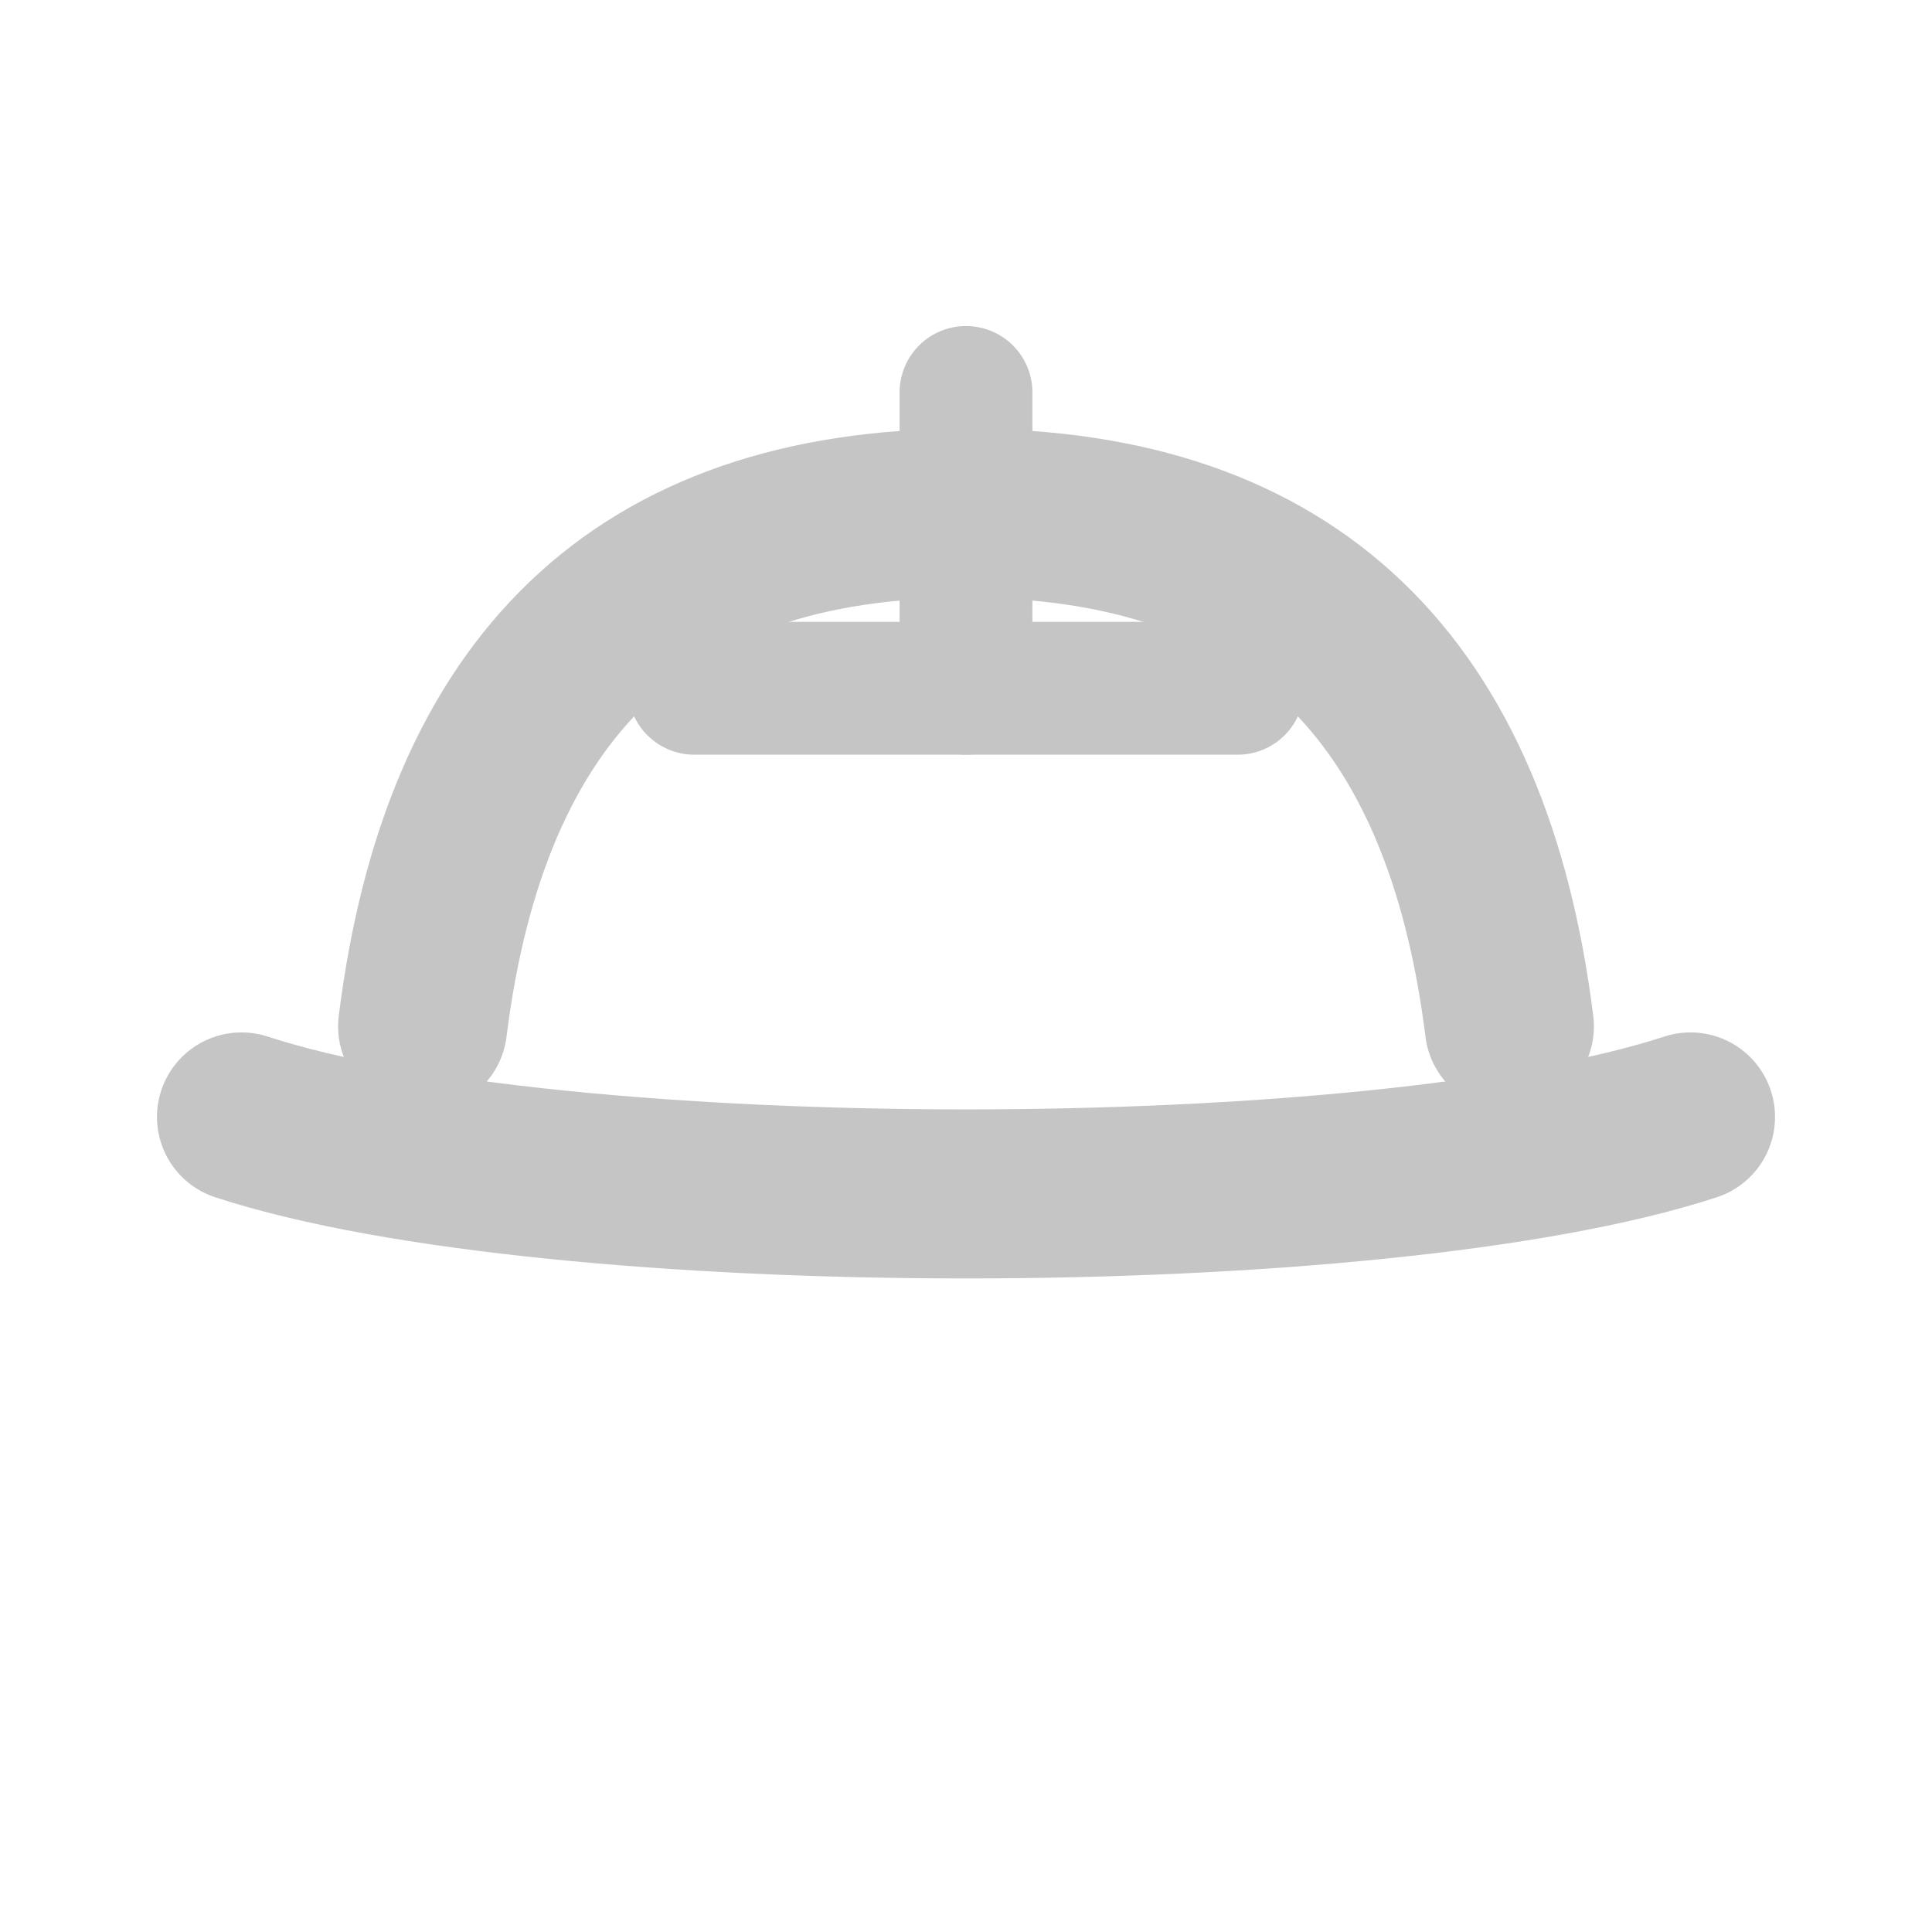
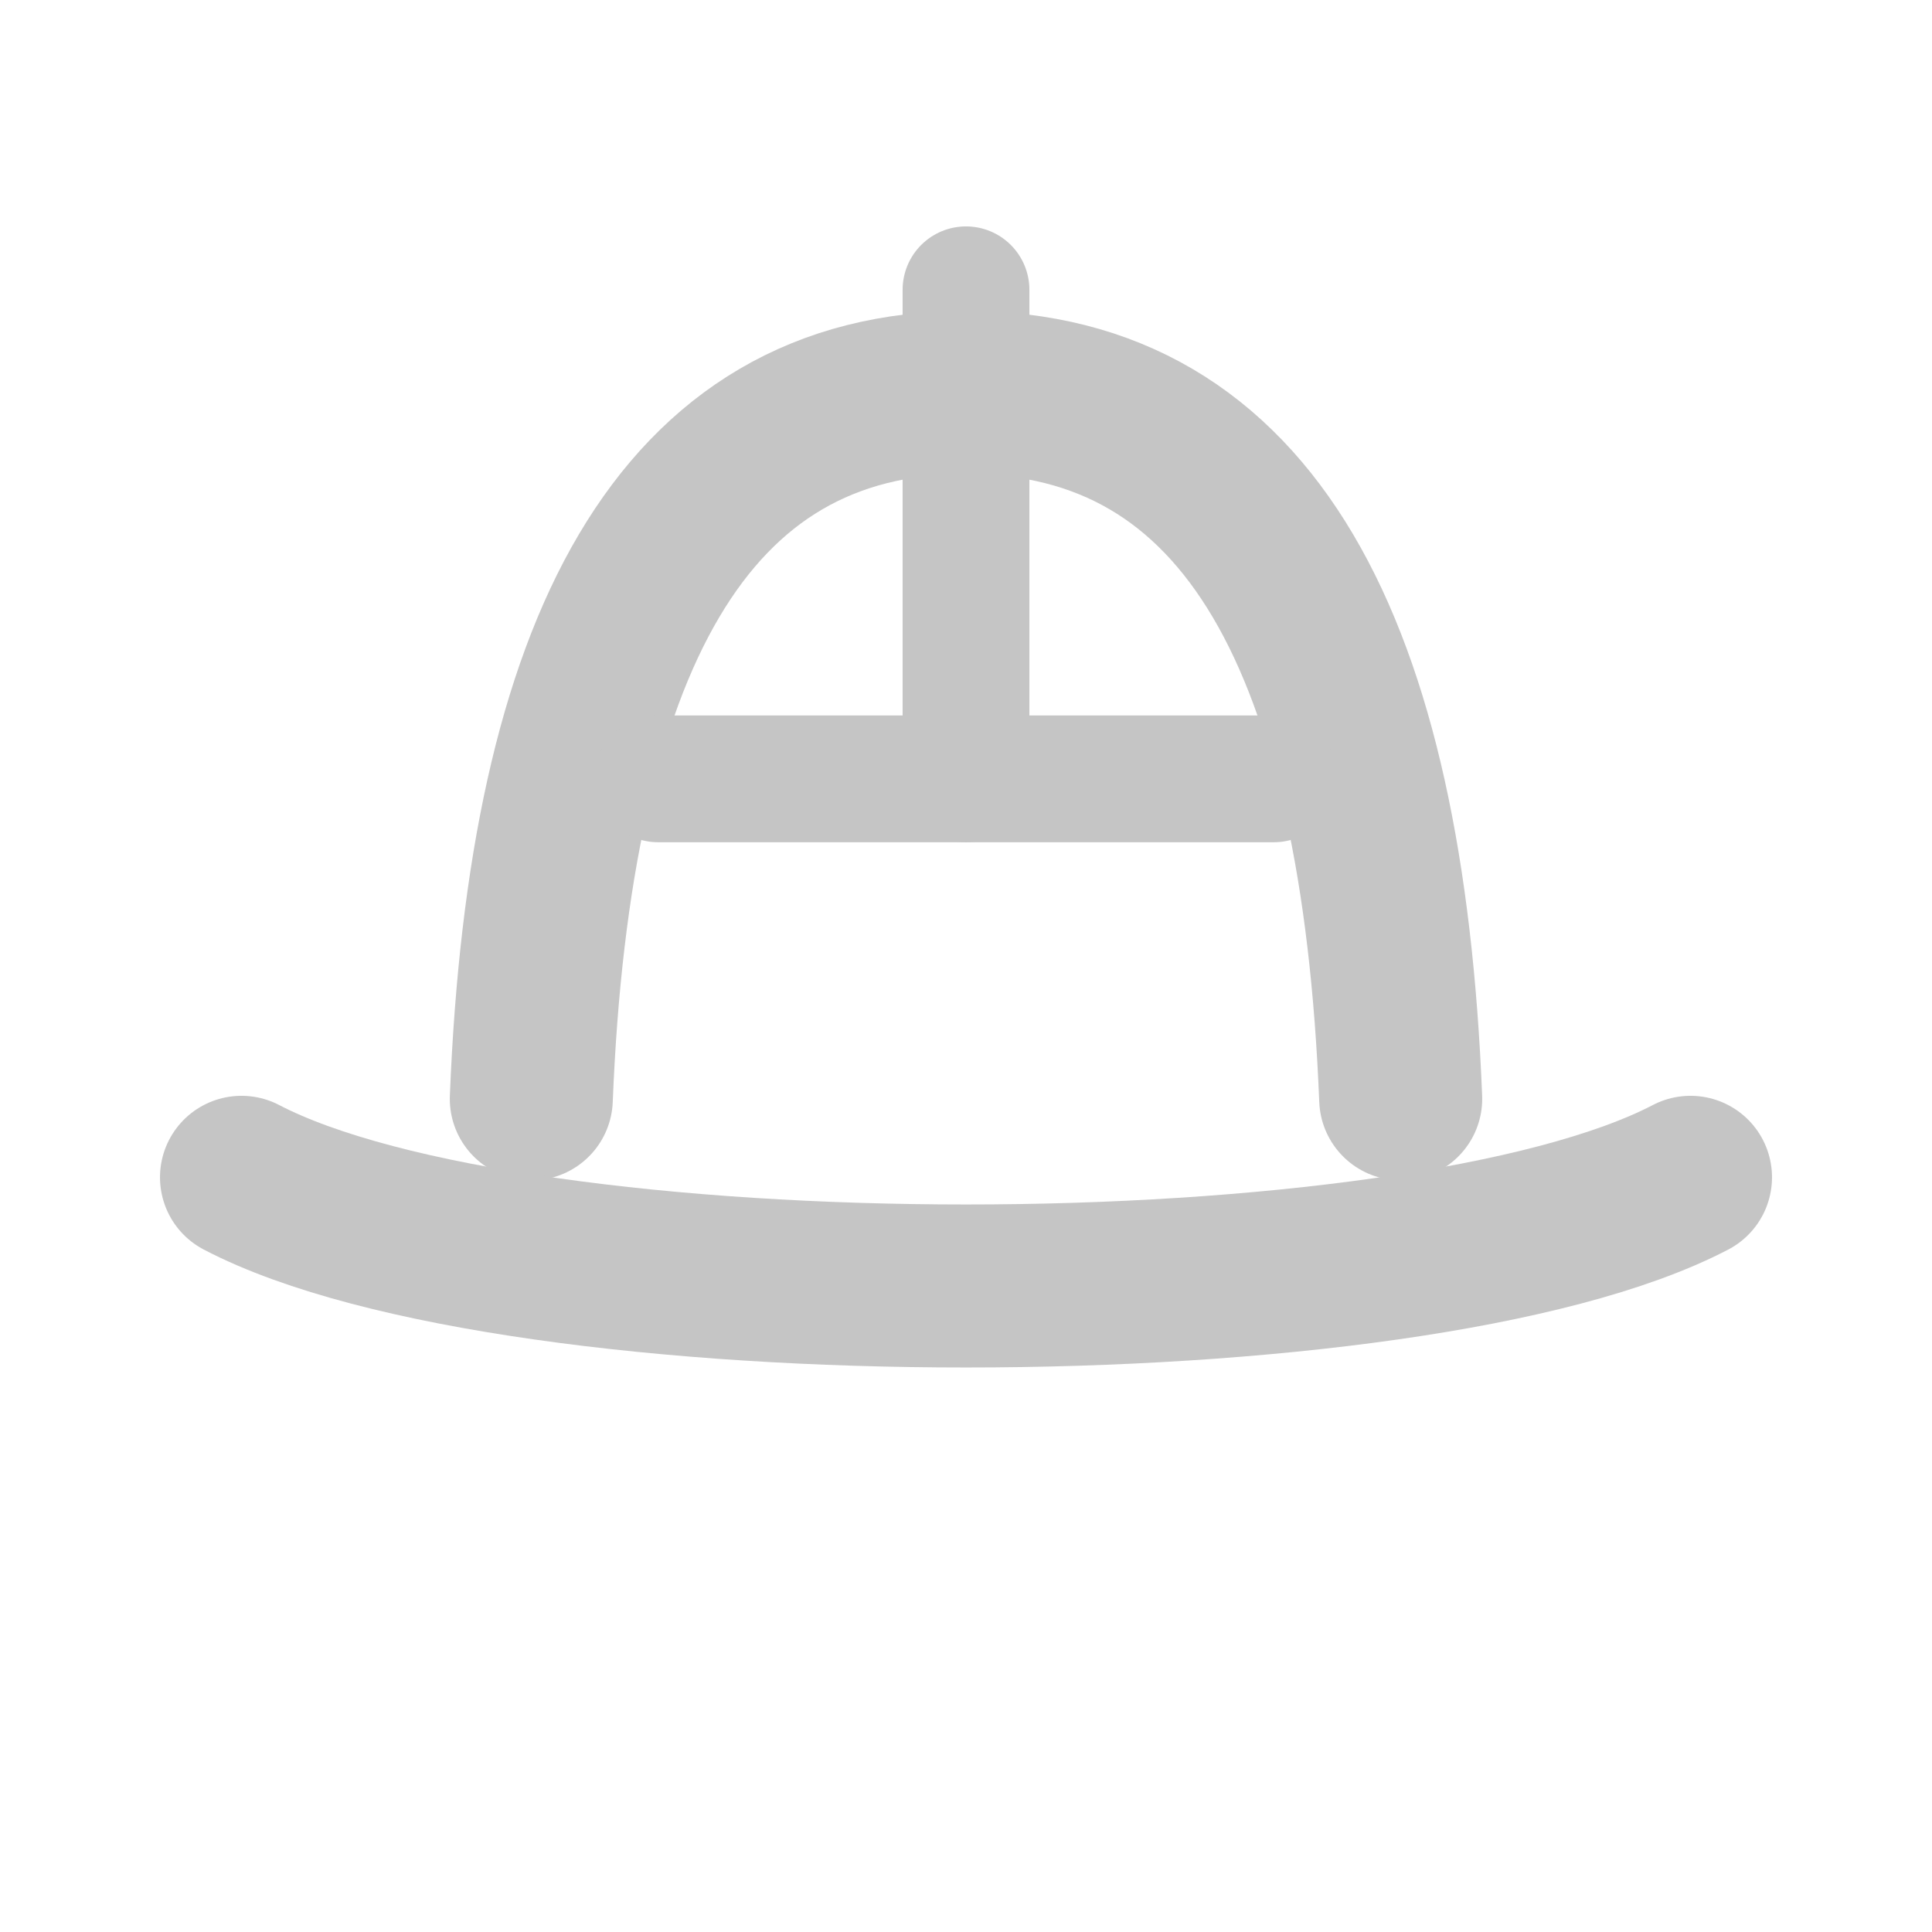
<svg xmlns="http://www.w3.org/2000/svg" viewBox="0 0 16 16" fill="none">
-   <path d="M3.5 8.5c.35-2.8 1.8-4.25 4.5-4.25s4.15 1.45 4.5 4.25" stroke="#C5C5C5" stroke-width="1.4" stroke-linecap="round" stroke-linejoin="round" />
-   <path d="M2 9.25c2.6.85 9.4.85 12 0" stroke="#C5C5C5" stroke-width="1.4" stroke-linecap="round" />
-   <path d="M5.75 5.7h4.5" stroke="#C5C5C5" stroke-width="1.1" stroke-linecap="round" />
-   <path d="M8 3.25v2.45" stroke="#C5C5C5" stroke-width="1.1" stroke-linecap="round" />
+   <path d="M4.4 9.1c.15-3.75 1.25-5.85 3.6-5.85s3.45 2.1 3.6 5.85" stroke="#C5C5C5" stroke-width="1.35" stroke-linecap="round" stroke-linejoin="round" />
+   <path d="M2 9.75c2.3 1.2 9.7 1.2 12 0" stroke="#C5C5C5" stroke-width="1.35" stroke-linecap="round" />
+   <path d="M5.45 6.45h5.1" stroke="#C5C5C5" stroke-width="1.05" stroke-linecap="round" />
+   <path d="M8 2.4v4.05" stroke="#C5C5C5" stroke-width="1.05" stroke-linecap="round" />
</svg>
